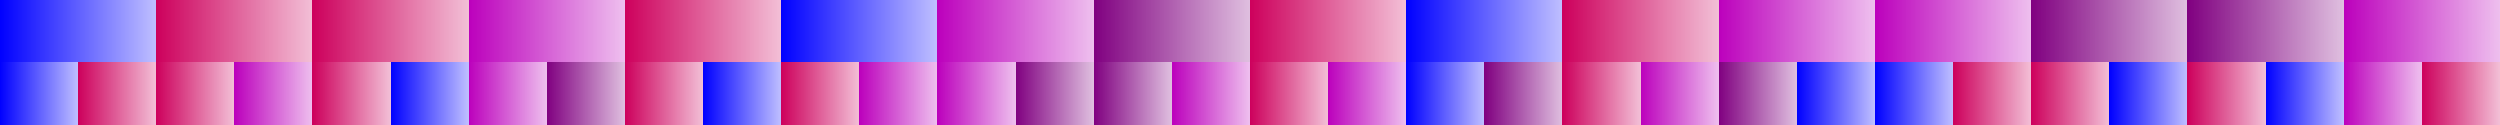
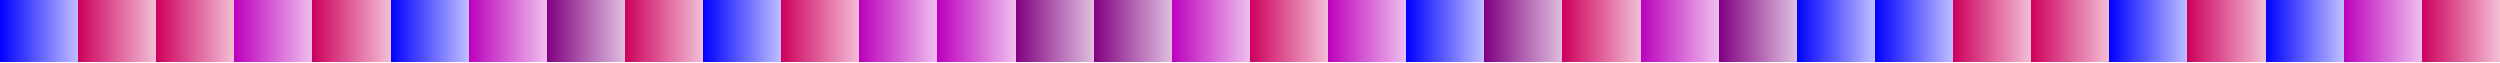
- <svg xmlns="http://www.w3.org/2000/svg" width="600pt" height="30pt" viewBox="0 0 600 30" version="1.1" shape-rendering="crispEdges">
+ <svg xmlns="http://www.w3.org/2000/svg" width="600pt" height="15pt" viewBox="0 0 600 15" version="1.1" shape-rendering="crispEdges">
  <defs>
-     <linearGradient id="linear0" gradientUnits="userSpaceOnUse" x1="0" y1="0" x2="37.5" y2="0">
+     <linearGradient id="linear0" gradientUnits="userSpaceOnUse" x1="0" y1="0" x2="18.75" y2="0">
      <stop offset="0" style="stop-color:rgb(0%,0%,100%);stop-opacity:1;" />
      <stop offset="1" style="stop-color:rgb(0%,0%,100%);stop-opacity:0.25;" />
    </linearGradient>
-     <linearGradient id="linear1" gradientUnits="userSpaceOnUse" x1="37.5" y1="0" x2="75" y2="0">
+     <linearGradient id="linear1" gradientUnits="userSpaceOnUse" x1="18.75" y1="0" x2="37.5" y2="0">
      <stop offset="0" style="stop-color:rgb(80.242%,0%,36.225%);stop-opacity:1;" />
      <stop offset="1" style="stop-color:rgb(80.242%,0%,36.225%);stop-opacity:0.25;" />
    </linearGradient>
-     <linearGradient id="linear2" gradientUnits="userSpaceOnUse" x1="75" y1="0" x2="112.5" y2="0">
+     <linearGradient id="linear2" gradientUnits="userSpaceOnUse" x1="37.5" y1="0" x2="56.25" y2="0">
      <stop offset="0" style="stop-color:rgb(80.242%,0%,36.225%);stop-opacity:1;" />
      <stop offset="1" style="stop-color:rgb(80.242%,0%,36.225%);stop-opacity:0.25;" />
    </linearGradient>
-     <linearGradient id="linear3" gradientUnits="userSpaceOnUse" x1="112.5" y1="0" x2="150" y2="0">
+     <linearGradient id="linear3" gradientUnits="userSpaceOnUse" x1="56.25" y1="0" x2="75" y2="0">
      <stop offset="0" style="stop-color:rgb(73.536%,0%,73.536%);stop-opacity:1;" />
      <stop offset="1" style="stop-color:rgb(73.536%,0%,73.536%);stop-opacity:0.25;" />
    </linearGradient>
-     <linearGradient id="linear4" gradientUnits="userSpaceOnUse" x1="150" y1="0" x2="187.5" y2="0">
+     <linearGradient id="linear4" gradientUnits="userSpaceOnUse" x1="75" y1="0" x2="93.75" y2="0">
      <stop offset="0" style="stop-color:rgb(80.242%,0%,36.225%);stop-opacity:1;" />
      <stop offset="1" style="stop-color:rgb(80.242%,0%,36.225%);stop-opacity:0.25;" />
    </linearGradient>
-     <linearGradient id="linear5" gradientUnits="userSpaceOnUse" x1="187.5" y1="0" x2="225" y2="0">
+     <linearGradient id="linear5" gradientUnits="userSpaceOnUse" x1="93.75" y1="0" x2="112.5" y2="0">
      <stop offset="0" style="stop-color:rgb(0%,0%,100%);stop-opacity:1;" />
      <stop offset="1" style="stop-color:rgb(0%,0%,100%);stop-opacity:0.25;" />
    </linearGradient>
-     <linearGradient id="linear6" gradientUnits="userSpaceOnUse" x1="225" y1="0" x2="262.5" y2="0">
+     <linearGradient id="linear6" gradientUnits="userSpaceOnUse" x1="112.5" y1="0" x2="131.25" y2="0">
      <stop offset="0" style="stop-color:rgb(73.536%,0%,73.536%);stop-opacity:1;" />
      <stop offset="1" style="stop-color:rgb(73.536%,0%,73.536%);stop-opacity:0.25;" />
    </linearGradient>
-     <linearGradient id="linear7" gradientUnits="userSpaceOnUse" x1="262.5" y1="0" x2="300" y2="0">
+     <linearGradient id="linear7" gradientUnits="userSpaceOnUse" x1="131.25" y1="0" x2="150" y2="0">
      <stop offset="0" style="stop-color:rgb(50.196%,0%,50.196%);stop-opacity:1;" />
      <stop offset="1" style="stop-color:rgb(50.196%,0%,50.196%);stop-opacity:0.25;" />
    </linearGradient>
-     <linearGradient id="linear8" gradientUnits="userSpaceOnUse" x1="300" y1="0" x2="337.5" y2="0">
+     <linearGradient id="linear8" gradientUnits="userSpaceOnUse" x1="150" y1="0" x2="168.75" y2="0">
      <stop offset="0" style="stop-color:rgb(80.242%,0%,36.225%);stop-opacity:1;" />
      <stop offset="1" style="stop-color:rgb(80.242%,0%,36.225%);stop-opacity:0.25;" />
    </linearGradient>
-     <linearGradient id="linear9" gradientUnits="userSpaceOnUse" x1="337.5" y1="0" x2="375" y2="0">
+     <linearGradient id="linear9" gradientUnits="userSpaceOnUse" x1="168.75" y1="0" x2="187.5" y2="0">
      <stop offset="0" style="stop-color:rgb(0%,0%,100%);stop-opacity:1;" />
      <stop offset="1" style="stop-color:rgb(0%,0%,100%);stop-opacity:0.25;" />
    </linearGradient>
-     <linearGradient id="linear10" gradientUnits="userSpaceOnUse" x1="375" y1="0" x2="412.5" y2="0">
+     <linearGradient id="linear10" gradientUnits="userSpaceOnUse" x1="187.5" y1="0" x2="206.25" y2="0">
      <stop offset="0" style="stop-color:rgb(80.242%,0%,36.225%);stop-opacity:1;" />
      <stop offset="1" style="stop-color:rgb(80.242%,0%,36.225%);stop-opacity:0.25;" />
    </linearGradient>
-     <linearGradient id="linear11" gradientUnits="userSpaceOnUse" x1="412.5" y1="0" x2="450" y2="0">
+     <linearGradient id="linear11" gradientUnits="userSpaceOnUse" x1="206.25" y1="0" x2="225" y2="0">
      <stop offset="0" style="stop-color:rgb(73.536%,0%,73.536%);stop-opacity:1;" />
      <stop offset="1" style="stop-color:rgb(73.536%,0%,73.536%);stop-opacity:0.25;" />
    </linearGradient>
-     <linearGradient id="linear12" gradientUnits="userSpaceOnUse" x1="450" y1="0" x2="487.5" y2="0">
+     <linearGradient id="linear12" gradientUnits="userSpaceOnUse" x1="225" y1="0" x2="243.75" y2="0">
      <stop offset="0" style="stop-color:rgb(73.536%,0%,73.536%);stop-opacity:1;" />
      <stop offset="1" style="stop-color:rgb(73.536%,0%,73.536%);stop-opacity:0.25;" />
    </linearGradient>
-     <linearGradient id="linear13" gradientUnits="userSpaceOnUse" x1="487.5" y1="0" x2="525" y2="0">
+     <linearGradient id="linear13" gradientUnits="userSpaceOnUse" x1="243.75" y1="0" x2="262.5" y2="0">
      <stop offset="0" style="stop-color:rgb(50.196%,0%,50.196%);stop-opacity:1;" />
      <stop offset="1" style="stop-color:rgb(50.196%,0%,50.196%);stop-opacity:0.25;" />
    </linearGradient>
-     <linearGradient id="linear14" gradientUnits="userSpaceOnUse" x1="525" y1="0" x2="562.5" y2="0">
+     <linearGradient id="linear14" gradientUnits="userSpaceOnUse" x1="262.5" y1="0" x2="281.25" y2="0">
      <stop offset="0" style="stop-color:rgb(50.196%,0%,50.196%);stop-opacity:1;" />
      <stop offset="1" style="stop-color:rgb(50.196%,0%,50.196%);stop-opacity:0.25;" />
    </linearGradient>
-     <linearGradient id="linear15" gradientUnits="userSpaceOnUse" x1="562.5" y1="0" x2="600" y2="0">
+     <linearGradient id="linear15" gradientUnits="userSpaceOnUse" x1="281.25" y1="0" x2="300" y2="0">
      <stop offset="0" style="stop-color:rgb(73.536%,0%,73.536%);stop-opacity:1;" />
      <stop offset="1" style="stop-color:rgb(73.536%,0%,73.536%);stop-opacity:0.25;" />
    </linearGradient>
-     <linearGradient id="linear16" gradientUnits="userSpaceOnUse" x1="0" y1="0" x2="18.75" y2="0">
+     <linearGradient id="linear16" gradientUnits="userSpaceOnUse" x1="300" y1="0" x2="318.75" y2="0">
+       <stop offset="0" style="stop-color:rgb(80.242%,0%,36.225%);stop-opacity:1;" />
+       <stop offset="1" style="stop-color:rgb(80.242%,0%,36.225%);stop-opacity:0.25;" />
+     </linearGradient>
+     <linearGradient id="linear17" gradientUnits="userSpaceOnUse" x1="318.75" y1="0" x2="337.5" y2="0">
+       <stop offset="0" style="stop-color:rgb(73.536%,0%,73.536%);stop-opacity:1;" />
+       <stop offset="1" style="stop-color:rgb(73.536%,0%,73.536%);stop-opacity:0.25;" />
+     </linearGradient>
+     <linearGradient id="linear18" gradientUnits="userSpaceOnUse" x1="337.5" y1="0" x2="356.25" y2="0">
      <stop offset="0" style="stop-color:rgb(0%,0%,100%);stop-opacity:1;" />
      <stop offset="1" style="stop-color:rgb(0%,0%,100%);stop-opacity:0.25;" />
    </linearGradient>
-     <linearGradient id="linear17" gradientUnits="userSpaceOnUse" x1="18.75" y1="0" x2="37.5" y2="0">
+     <linearGradient id="linear19" gradientUnits="userSpaceOnUse" x1="356.25" y1="0" x2="375" y2="0">
+       <stop offset="0" style="stop-color:rgb(50.196%,0%,50.196%);stop-opacity:1;" />
+       <stop offset="1" style="stop-color:rgb(50.196%,0%,50.196%);stop-opacity:0.25;" />
+     </linearGradient>
+     <linearGradient id="linear20" gradientUnits="userSpaceOnUse" x1="375" y1="0" x2="393.75" y2="0">
      <stop offset="0" style="stop-color:rgb(80.242%,0%,36.225%);stop-opacity:1;" />
      <stop offset="1" style="stop-color:rgb(80.242%,0%,36.225%);stop-opacity:0.25;" />
    </linearGradient>
-     <linearGradient id="linear18" gradientUnits="userSpaceOnUse" x1="37.5" y1="0" x2="56.25" y2="0">
+     <linearGradient id="linear21" gradientUnits="userSpaceOnUse" x1="393.75" y1="0" x2="412.5" y2="0">
+       <stop offset="0" style="stop-color:rgb(73.536%,0%,73.536%);stop-opacity:1;" />
+       <stop offset="1" style="stop-color:rgb(73.536%,0%,73.536%);stop-opacity:0.25;" />
+     </linearGradient>
+     <linearGradient id="linear22" gradientUnits="userSpaceOnUse" x1="412.5" y1="0" x2="431.25" y2="0">
+       <stop offset="0" style="stop-color:rgb(50.196%,0%,50.196%);stop-opacity:1;" />
+       <stop offset="1" style="stop-color:rgb(50.196%,0%,50.196%);stop-opacity:0.25;" />
+     </linearGradient>
+     <linearGradient id="linear23" gradientUnits="userSpaceOnUse" x1="431.25" y1="0" x2="450" y2="0">
+       <stop offset="0" style="stop-color:rgb(0%,0%,100%);stop-opacity:1;" />
+       <stop offset="1" style="stop-color:rgb(0%,0%,100%);stop-opacity:0.25;" />
+     </linearGradient>
+     <linearGradient id="linear24" gradientUnits="userSpaceOnUse" x1="450" y1="0" x2="468.75" y2="0">
+       <stop offset="0" style="stop-color:rgb(0%,0%,100%);stop-opacity:1;" />
+       <stop offset="1" style="stop-color:rgb(0%,0%,100%);stop-opacity:0.25;" />
+     </linearGradient>
+     <linearGradient id="linear25" gradientUnits="userSpaceOnUse" x1="468.75" y1="0" x2="487.5" y2="0">
      <stop offset="0" style="stop-color:rgb(80.242%,0%,36.225%);stop-opacity:1;" />
      <stop offset="1" style="stop-color:rgb(80.242%,0%,36.225%);stop-opacity:0.25;" />
    </linearGradient>
-     <linearGradient id="linear19" gradientUnits="userSpaceOnUse" x1="56.25" y1="0" x2="75" y2="0">
+     <linearGradient id="linear26" gradientUnits="userSpaceOnUse" x1="487.5" y1="0" x2="506.25" y2="0">
+       <stop offset="0" style="stop-color:rgb(80.242%,0%,36.225%);stop-opacity:1;" />
+       <stop offset="1" style="stop-color:rgb(80.242%,0%,36.225%);stop-opacity:0.25;" />
+     </linearGradient>
+     <linearGradient id="linear27" gradientUnits="userSpaceOnUse" x1="506.25" y1="0" x2="525" y2="0">
+       <stop offset="0" style="stop-color:rgb(0%,0%,100%);stop-opacity:1;" />
+       <stop offset="1" style="stop-color:rgb(0%,0%,100%);stop-opacity:0.25;" />
+     </linearGradient>
+     <linearGradient id="linear28" gradientUnits="userSpaceOnUse" x1="525" y1="0" x2="543.75" y2="0">
+       <stop offset="0" style="stop-color:rgb(80.242%,0%,36.225%);stop-opacity:1;" />
+       <stop offset="1" style="stop-color:rgb(80.242%,0%,36.225%);stop-opacity:0.25;" />
+     </linearGradient>
+     <linearGradient id="linear29" gradientUnits="userSpaceOnUse" x1="543.75" y1="0" x2="562.5" y2="0">
+       <stop offset="0" style="stop-color:rgb(0%,0%,100%);stop-opacity:1;" />
+       <stop offset="1" style="stop-color:rgb(0%,0%,100%);stop-opacity:0.25;" />
+     </linearGradient>
+     <linearGradient id="linear30" gradientUnits="userSpaceOnUse" x1="562.5" y1="0" x2="581.25" y2="0">
      <stop offset="0" style="stop-color:rgb(73.536%,0%,73.536%);stop-opacity:1;" />
      <stop offset="1" style="stop-color:rgb(73.536%,0%,73.536%);stop-opacity:0.25;" />
    </linearGradient>
-     <linearGradient id="linear20" gradientUnits="userSpaceOnUse" x1="75" y1="0" x2="93.75" y2="0">
-       <stop offset="0" style="stop-color:rgb(80.242%,0%,36.225%);stop-opacity:1;" />
-       <stop offset="1" style="stop-color:rgb(80.242%,0%,36.225%);stop-opacity:0.25;" />
-     </linearGradient>
-     <linearGradient id="linear21" gradientUnits="userSpaceOnUse" x1="93.75" y1="0" x2="112.5" y2="0">
-       <stop offset="0" style="stop-color:rgb(0%,0%,100%);stop-opacity:1;" />
-       <stop offset="1" style="stop-color:rgb(0%,0%,100%);stop-opacity:0.25;" />
-     </linearGradient>
-     <linearGradient id="linear22" gradientUnits="userSpaceOnUse" x1="112.5" y1="0" x2="131.25" y2="0">
-       <stop offset="0" style="stop-color:rgb(73.536%,0%,73.536%);stop-opacity:1;" />
-       <stop offset="1" style="stop-color:rgb(73.536%,0%,73.536%);stop-opacity:0.25;" />
-     </linearGradient>
-     <linearGradient id="linear23" gradientUnits="userSpaceOnUse" x1="131.25" y1="0" x2="150" y2="0">
-       <stop offset="0" style="stop-color:rgb(50.196%,0%,50.196%);stop-opacity:1;" />
-       <stop offset="1" style="stop-color:rgb(50.196%,0%,50.196%);stop-opacity:0.25;" />
-     </linearGradient>
-     <linearGradient id="linear24" gradientUnits="userSpaceOnUse" x1="150" y1="0" x2="168.75" y2="0">
-       <stop offset="0" style="stop-color:rgb(80.242%,0%,36.225%);stop-opacity:1;" />
-       <stop offset="1" style="stop-color:rgb(80.242%,0%,36.225%);stop-opacity:0.25;" />
-     </linearGradient>
-     <linearGradient id="linear25" gradientUnits="userSpaceOnUse" x1="168.75" y1="0" x2="187.5" y2="0">
-       <stop offset="0" style="stop-color:rgb(0%,0%,100%);stop-opacity:1;" />
-       <stop offset="1" style="stop-color:rgb(0%,0%,100%);stop-opacity:0.25;" />
-     </linearGradient>
-     <linearGradient id="linear26" gradientUnits="userSpaceOnUse" x1="187.5" y1="0" x2="206.25" y2="0">
-       <stop offset="0" style="stop-color:rgb(80.242%,0%,36.225%);stop-opacity:1;" />
-       <stop offset="1" style="stop-color:rgb(80.242%,0%,36.225%);stop-opacity:0.25;" />
-     </linearGradient>
-     <linearGradient id="linear27" gradientUnits="userSpaceOnUse" x1="206.25" y1="0" x2="225" y2="0">
-       <stop offset="0" style="stop-color:rgb(73.536%,0%,73.536%);stop-opacity:1;" />
-       <stop offset="1" style="stop-color:rgb(73.536%,0%,73.536%);stop-opacity:0.25;" />
-     </linearGradient>
-     <linearGradient id="linear28" gradientUnits="userSpaceOnUse" x1="225" y1="0" x2="243.75" y2="0">
-       <stop offset="0" style="stop-color:rgb(73.536%,0%,73.536%);stop-opacity:1;" />
-       <stop offset="1" style="stop-color:rgb(73.536%,0%,73.536%);stop-opacity:0.25;" />
-     </linearGradient>
-     <linearGradient id="linear29" gradientUnits="userSpaceOnUse" x1="243.75" y1="0" x2="262.5" y2="0">
-       <stop offset="0" style="stop-color:rgb(50.196%,0%,50.196%);stop-opacity:1;" />
-       <stop offset="1" style="stop-color:rgb(50.196%,0%,50.196%);stop-opacity:0.25;" />
-     </linearGradient>
-     <linearGradient id="linear30" gradientUnits="userSpaceOnUse" x1="262.5" y1="0" x2="281.25" y2="0">
-       <stop offset="0" style="stop-color:rgb(50.196%,0%,50.196%);stop-opacity:1;" />
-       <stop offset="1" style="stop-color:rgb(50.196%,0%,50.196%);stop-opacity:0.25;" />
-     </linearGradient>
-     <linearGradient id="linear31" gradientUnits="userSpaceOnUse" x1="281.25" y1="0" x2="300" y2="0">
-       <stop offset="0" style="stop-color:rgb(73.536%,0%,73.536%);stop-opacity:1;" />
-       <stop offset="1" style="stop-color:rgb(73.536%,0%,73.536%);stop-opacity:0.25;" />
-     </linearGradient>
-     <linearGradient id="linear32" gradientUnits="userSpaceOnUse" x1="300" y1="0" x2="318.75" y2="0">
-       <stop offset="0" style="stop-color:rgb(80.242%,0%,36.225%);stop-opacity:1;" />
-       <stop offset="1" style="stop-color:rgb(80.242%,0%,36.225%);stop-opacity:0.25;" />
-     </linearGradient>
-     <linearGradient id="linear33" gradientUnits="userSpaceOnUse" x1="318.75" y1="0" x2="337.5" y2="0">
-       <stop offset="0" style="stop-color:rgb(73.536%,0%,73.536%);stop-opacity:1;" />
-       <stop offset="1" style="stop-color:rgb(73.536%,0%,73.536%);stop-opacity:0.25;" />
-     </linearGradient>
-     <linearGradient id="linear34" gradientUnits="userSpaceOnUse" x1="337.5" y1="0" x2="356.25" y2="0">
-       <stop offset="0" style="stop-color:rgb(0%,0%,100%);stop-opacity:1;" />
-       <stop offset="1" style="stop-color:rgb(0%,0%,100%);stop-opacity:0.25;" />
-     </linearGradient>
-     <linearGradient id="linear35" gradientUnits="userSpaceOnUse" x1="356.25" y1="0" x2="375" y2="0">
-       <stop offset="0" style="stop-color:rgb(50.196%,0%,50.196%);stop-opacity:1;" />
-       <stop offset="1" style="stop-color:rgb(50.196%,0%,50.196%);stop-opacity:0.25;" />
-     </linearGradient>
-     <linearGradient id="linear36" gradientUnits="userSpaceOnUse" x1="375" y1="0" x2="393.75" y2="0">
-       <stop offset="0" style="stop-color:rgb(80.242%,0%,36.225%);stop-opacity:1;" />
-       <stop offset="1" style="stop-color:rgb(80.242%,0%,36.225%);stop-opacity:0.25;" />
-     </linearGradient>
-     <linearGradient id="linear37" gradientUnits="userSpaceOnUse" x1="393.75" y1="0" x2="412.5" y2="0">
-       <stop offset="0" style="stop-color:rgb(73.536%,0%,73.536%);stop-opacity:1;" />
-       <stop offset="1" style="stop-color:rgb(73.536%,0%,73.536%);stop-opacity:0.25;" />
-     </linearGradient>
-     <linearGradient id="linear38" gradientUnits="userSpaceOnUse" x1="412.5" y1="0" x2="431.25" y2="0">
-       <stop offset="0" style="stop-color:rgb(50.196%,0%,50.196%);stop-opacity:1;" />
-       <stop offset="1" style="stop-color:rgb(50.196%,0%,50.196%);stop-opacity:0.25;" />
-     </linearGradient>
-     <linearGradient id="linear39" gradientUnits="userSpaceOnUse" x1="431.25" y1="0" x2="450" y2="0">
-       <stop offset="0" style="stop-color:rgb(0%,0%,100%);stop-opacity:1;" />
-       <stop offset="1" style="stop-color:rgb(0%,0%,100%);stop-opacity:0.25;" />
-     </linearGradient>
-     <linearGradient id="linear40" gradientUnits="userSpaceOnUse" x1="450" y1="0" x2="468.75" y2="0">
-       <stop offset="0" style="stop-color:rgb(0%,0%,100%);stop-opacity:1;" />
-       <stop offset="1" style="stop-color:rgb(0%,0%,100%);stop-opacity:0.25;" />
-     </linearGradient>
-     <linearGradient id="linear41" gradientUnits="userSpaceOnUse" x1="468.75" y1="0" x2="487.5" y2="0">
-       <stop offset="0" style="stop-color:rgb(80.242%,0%,36.225%);stop-opacity:1;" />
-       <stop offset="1" style="stop-color:rgb(80.242%,0%,36.225%);stop-opacity:0.25;" />
-     </linearGradient>
-     <linearGradient id="linear42" gradientUnits="userSpaceOnUse" x1="487.5" y1="0" x2="506.25" y2="0">
-       <stop offset="0" style="stop-color:rgb(80.242%,0%,36.225%);stop-opacity:1;" />
-       <stop offset="1" style="stop-color:rgb(80.242%,0%,36.225%);stop-opacity:0.25;" />
-     </linearGradient>
-     <linearGradient id="linear43" gradientUnits="userSpaceOnUse" x1="506.25" y1="0" x2="525" y2="0">
-       <stop offset="0" style="stop-color:rgb(0%,0%,100%);stop-opacity:1;" />
-       <stop offset="1" style="stop-color:rgb(0%,0%,100%);stop-opacity:0.25;" />
-     </linearGradient>
-     <linearGradient id="linear44" gradientUnits="userSpaceOnUse" x1="525" y1="0" x2="543.75" y2="0">
-       <stop offset="0" style="stop-color:rgb(80.242%,0%,36.225%);stop-opacity:1;" />
-       <stop offset="1" style="stop-color:rgb(80.242%,0%,36.225%);stop-opacity:0.25;" />
-     </linearGradient>
-     <linearGradient id="linear45" gradientUnits="userSpaceOnUse" x1="543.75" y1="0" x2="562.5" y2="0">
-       <stop offset="0" style="stop-color:rgb(0%,0%,100%);stop-opacity:1;" />
-       <stop offset="1" style="stop-color:rgb(0%,0%,100%);stop-opacity:0.25;" />
-     </linearGradient>
-     <linearGradient id="linear46" gradientUnits="userSpaceOnUse" x1="562.5" y1="0" x2="581.25" y2="0">
-       <stop offset="0" style="stop-color:rgb(73.536%,0%,73.536%);stop-opacity:1;" />
-       <stop offset="1" style="stop-color:rgb(73.536%,0%,73.536%);stop-opacity:0.25;" />
-     </linearGradient>
-     <linearGradient id="linear47" gradientUnits="userSpaceOnUse" x1="581.25" y1="0" x2="600" y2="0">
+     <linearGradient id="linear31" gradientUnits="userSpaceOnUse" x1="581.25" y1="0" x2="600" y2="0">
      <stop offset="0" style="stop-color:rgb(80.242%,0%,36.225%);stop-opacity:1;" />
      <stop offset="1" style="stop-color:rgb(80.242%,0%,36.225%);stop-opacity:0.25;" />
    </linearGradient>
  </defs>
-   <g id="surface141">
-     <path style=" stroke:none;fill-rule:nonzero;fill:url(#linear0);" d="M 0 0 L 37.5 0 L 37.5 15 L 0 15 Z M 0 0 " />
-     <path style=" stroke:none;fill-rule:nonzero;fill:url(#linear1);" d="M 37.5 0 L 75 0 L 75 15 L 37.5 15 Z M 37.5 0 " />
-     <path style=" stroke:none;fill-rule:nonzero;fill:url(#linear2);" d="M 75 0 L 112.5 0 L 112.5 15 L 75 15 Z M 75 0 " />
-     <path style=" stroke:none;fill-rule:nonzero;fill:url(#linear3);" d="M 112.5 0 L 150 0 L 150 15 L 112.5 15 Z M 112.5 0 " />
-     <path style=" stroke:none;fill-rule:nonzero;fill:url(#linear4);" d="M 150 0 L 187.5 0 L 187.5 15 L 150 15 Z M 150 0 " />
-     <path style=" stroke:none;fill-rule:nonzero;fill:url(#linear5);" d="M 187.5 0 L 225 0 L 225 15 L 187.5 15 Z M 187.5 0 " />
-     <path style=" stroke:none;fill-rule:nonzero;fill:url(#linear6);" d="M 225 0 L 262.5 0 L 262.5 15 L 225 15 Z M 225 0 " />
-     <path style=" stroke:none;fill-rule:nonzero;fill:url(#linear7);" d="M 262.5 0 L 300 0 L 300 15 L 262.5 15 Z M 262.5 0 " />
-     <path style=" stroke:none;fill-rule:nonzero;fill:url(#linear8);" d="M 300 0 L 337.5 0 L 337.5 15 L 300 15 Z M 300 0 " />
-     <path style=" stroke:none;fill-rule:nonzero;fill:url(#linear9);" d="M 337.5 0 L 375 0 L 375 15 L 337.5 15 Z M 337.5 0 " />
-     <path style=" stroke:none;fill-rule:nonzero;fill:url(#linear10);" d="M 375 0 L 412.5 0 L 412.5 15 L 375 15 Z M 375 0 " />
-     <path style=" stroke:none;fill-rule:nonzero;fill:url(#linear11);" d="M 412.5 0 L 450 0 L 450 15 L 412.5 15 Z M 412.5 0 " />
-     <path style=" stroke:none;fill-rule:nonzero;fill:url(#linear12);" d="M 450 0 L 487.5 0 L 487.5 15 L 450 15 Z M 450 0 " />
-     <path style=" stroke:none;fill-rule:nonzero;fill:url(#linear13);" d="M 487.5 0 L 525 0 L 525 15 L 487.5 15 Z M 487.5 0 " />
-     <path style=" stroke:none;fill-rule:nonzero;fill:url(#linear14);" d="M 525 0 L 562.5 0 L 562.5 15 L 525 15 Z M 525 0 " />
-     <path style=" stroke:none;fill-rule:nonzero;fill:url(#linear15);" d="M 562.5 0 L 600 0 L 600 15 L 562.5 15 Z M 562.5 0 " />
-     <path style=" stroke:none;fill-rule:nonzero;fill:url(#linear16);" d="M 0 15 L 18.75 15 L 18.75 30 L 0 30 Z M 0 15 " />
-     <path style=" stroke:none;fill-rule:nonzero;fill:url(#linear17);" d="M 18.75 15 L 37.5 15 L 37.5 30 L 18.75 30 Z M 18.75 15 " />
-     <path style=" stroke:none;fill-rule:nonzero;fill:url(#linear18);" d="M 37.5 15 L 56.25 15 L 56.25 30 L 37.5 30 Z M 37.5 15 " />
-     <path style=" stroke:none;fill-rule:nonzero;fill:url(#linear19);" d="M 56.25 15 L 75 15 L 75 30 L 56.25 30 Z M 56.25 15 " />
-     <path style=" stroke:none;fill-rule:nonzero;fill:url(#linear20);" d="M 75 15 L 93.75 15 L 93.75 30 L 75 30 Z M 75 15 " />
-     <path style=" stroke:none;fill-rule:nonzero;fill:url(#linear21);" d="M 93.75 15 L 112.5 15 L 112.5 30 L 93.75 30 Z M 93.75 15 " />
-     <path style=" stroke:none;fill-rule:nonzero;fill:url(#linear22);" d="M 112.5 15 L 131.25 15 L 131.25 30 L 112.5 30 Z M 112.5 15 " />
-     <path style=" stroke:none;fill-rule:nonzero;fill:url(#linear23);" d="M 131.25 15 L 150 15 L 150 30 L 131.25 30 Z M 131.25 15 " />
-     <path style=" stroke:none;fill-rule:nonzero;fill:url(#linear24);" d="M 150 15 L 168.75 15 L 168.75 30 L 150 30 Z M 150 15 " />
-     <path style=" stroke:none;fill-rule:nonzero;fill:url(#linear25);" d="M 168.75 15 L 187.5 15 L 187.5 30 L 168.75 30 Z M 168.75 15 " />
-     <path style=" stroke:none;fill-rule:nonzero;fill:url(#linear26);" d="M 187.5 15 L 206.25 15 L 206.25 30 L 187.5 30 Z M 187.5 15 " />
-     <path style=" stroke:none;fill-rule:nonzero;fill:url(#linear27);" d="M 206.25 15 L 225 15 L 225 30 L 206.25 30 Z M 206.25 15 " />
-     <path style=" stroke:none;fill-rule:nonzero;fill:url(#linear28);" d="M 225 15 L 243.75 15 L 243.75 30 L 225 30 Z M 225 15 " />
-     <path style=" stroke:none;fill-rule:nonzero;fill:url(#linear29);" d="M 243.75 15 L 262.5 15 L 262.5 30 L 243.75 30 Z M 243.75 15 " />
-     <path style=" stroke:none;fill-rule:nonzero;fill:url(#linear30);" d="M 262.5 15 L 281.25 15 L 281.25 30 L 262.5 30 Z M 262.5 15 " />
-     <path style=" stroke:none;fill-rule:nonzero;fill:url(#linear31);" d="M 281.25 15 L 300 15 L 300 30 L 281.25 30 Z M 281.25 15 " />
-     <path style=" stroke:none;fill-rule:nonzero;fill:url(#linear32);" d="M 300 15 L 318.75 15 L 318.75 30 L 300 30 Z M 300 15 " />
-     <path style=" stroke:none;fill-rule:nonzero;fill:url(#linear33);" d="M 318.75 15 L 337.5 15 L 337.5 30 L 318.75 30 Z M 318.75 15 " />
-     <path style=" stroke:none;fill-rule:nonzero;fill:url(#linear34);" d="M 337.5 15 L 356.25 15 L 356.25 30 L 337.5 30 Z M 337.5 15 " />
-     <path style=" stroke:none;fill-rule:nonzero;fill:url(#linear35);" d="M 356.25 15 L 375 15 L 375 30 L 356.25 30 Z M 356.25 15 " />
-     <path style=" stroke:none;fill-rule:nonzero;fill:url(#linear36);" d="M 375 15 L 393.75 15 L 393.75 30 L 375 30 Z M 375 15 " />
-     <path style=" stroke:none;fill-rule:nonzero;fill:url(#linear37);" d="M 393.75 15 L 412.5 15 L 412.5 30 L 393.75 30 Z M 393.75 15 " />
-     <path style=" stroke:none;fill-rule:nonzero;fill:url(#linear38);" d="M 412.5 15 L 431.25 15 L 431.25 30 L 412.5 30 Z M 412.5 15 " />
-     <path style=" stroke:none;fill-rule:nonzero;fill:url(#linear39);" d="M 431.25 15 L 450 15 L 450 30 L 431.25 30 Z M 431.25 15 " />
-     <path style=" stroke:none;fill-rule:nonzero;fill:url(#linear40);" d="M 450 15 L 468.75 15 L 468.75 30 L 450 30 Z M 450 15 " />
-     <path style=" stroke:none;fill-rule:nonzero;fill:url(#linear41);" d="M 468.75 15 L 487.5 15 L 487.5 30 L 468.75 30 Z M 468.75 15 " />
-     <path style=" stroke:none;fill-rule:nonzero;fill:url(#linear42);" d="M 487.5 15 L 506.25 15 L 506.25 30 L 487.5 30 Z M 487.5 15 " />
-     <path style=" stroke:none;fill-rule:nonzero;fill:url(#linear43);" d="M 506.25 15 L 525 15 L 525 30 L 506.25 30 Z M 506.25 15 " />
-     <path style=" stroke:none;fill-rule:nonzero;fill:url(#linear44);" d="M 525 15 L 543.75 15 L 543.75 30 L 525 30 Z M 525 15 " />
-     <path style=" stroke:none;fill-rule:nonzero;fill:url(#linear45);" d="M 543.75 15 L 562.5 15 L 562.5 30 L 543.75 30 Z M 543.75 15 " />
-     <path style=" stroke:none;fill-rule:nonzero;fill:url(#linear46);" d="M 562.5 15 L 581.25 15 L 581.25 30 L 562.5 30 Z M 562.5 15 " />
-     <path style=" stroke:none;fill-rule:nonzero;fill:url(#linear47);" d="M 581.25 15 L 600 15 L 600 30 L 581.25 30 Z M 581.25 15 " />
+   <g id="surface145">
+     <path style=" stroke:none;fill-rule:nonzero;fill:url(#linear0);" d="M 0 0 L 18.75 0 L 18.75 15 L 0 15 Z M 0 0 " />
+     <path style=" stroke:none;fill-rule:nonzero;fill:url(#linear1);" d="M 18.75 0 L 37.5 0 L 37.5 15 L 18.75 15 Z M 18.75 0 " />
+     <path style=" stroke:none;fill-rule:nonzero;fill:url(#linear2);" d="M 37.5 0 L 56.25 0 L 56.25 15 L 37.5 15 Z M 37.5 0 " />
+     <path style=" stroke:none;fill-rule:nonzero;fill:url(#linear3);" d="M 56.25 0 L 75 0 L 75 15 L 56.25 15 Z M 56.25 0 " />
+     <path style=" stroke:none;fill-rule:nonzero;fill:url(#linear4);" d="M 75 0 L 93.75 0 L 93.75 15 L 75 15 Z M 75 0 " />
+     <path style=" stroke:none;fill-rule:nonzero;fill:url(#linear5);" d="M 93.75 0 L 112.5 0 L 112.5 15 L 93.75 15 Z M 93.75 0 " />
+     <path style=" stroke:none;fill-rule:nonzero;fill:url(#linear6);" d="M 112.5 0 L 131.25 0 L 131.25 15 L 112.5 15 Z M 112.5 0 " />
+     <path style=" stroke:none;fill-rule:nonzero;fill:url(#linear7);" d="M 131.25 0 L 150 0 L 150 15 L 131.25 15 Z M 131.25 0 " />
+     <path style=" stroke:none;fill-rule:nonzero;fill:url(#linear8);" d="M 150 0 L 168.75 0 L 168.75 15 L 150 15 Z M 150 0 " />
+     <path style=" stroke:none;fill-rule:nonzero;fill:url(#linear9);" d="M 168.75 0 L 187.5 0 L 187.5 15 L 168.75 15 Z M 168.75 0 " />
+     <path style=" stroke:none;fill-rule:nonzero;fill:url(#linear10);" d="M 187.5 0 L 206.25 0 L 206.25 15 L 187.5 15 Z M 187.5 0 " />
+     <path style=" stroke:none;fill-rule:nonzero;fill:url(#linear11);" d="M 206.25 0 L 225 0 L 225 15 L 206.25 15 Z M 206.25 0 " />
+     <path style=" stroke:none;fill-rule:nonzero;fill:url(#linear12);" d="M 225 0 L 243.75 0 L 243.75 15 L 225 15 Z M 225 0 " />
+     <path style=" stroke:none;fill-rule:nonzero;fill:url(#linear13);" d="M 243.75 0 L 262.5 0 L 262.5 15 L 243.75 15 Z M 243.75 0 " />
+     <path style=" stroke:none;fill-rule:nonzero;fill:url(#linear14);" d="M 262.5 0 L 281.25 0 L 281.25 15 L 262.5 15 Z M 262.5 0 " />
+     <path style=" stroke:none;fill-rule:nonzero;fill:url(#linear15);" d="M 281.25 0 L 300 0 L 300 15 L 281.25 15 Z M 281.25 0 " />
+     <path style=" stroke:none;fill-rule:nonzero;fill:url(#linear16);" d="M 300 0 L 318.75 0 L 318.75 15 L 300 15 Z M 300 0 " />
+     <path style=" stroke:none;fill-rule:nonzero;fill:url(#linear17);" d="M 318.75 0 L 337.5 0 L 337.5 15 L 318.75 15 Z M 318.75 0 " />
+     <path style=" stroke:none;fill-rule:nonzero;fill:url(#linear18);" d="M 337.5 0 L 356.25 0 L 356.25 15 L 337.5 15 Z M 337.5 0 " />
+     <path style=" stroke:none;fill-rule:nonzero;fill:url(#linear19);" d="M 356.25 0 L 375 0 L 375 15 L 356.25 15 Z M 356.25 0 " />
+     <path style=" stroke:none;fill-rule:nonzero;fill:url(#linear20);" d="M 375 0 L 393.75 0 L 393.75 15 L 375 15 Z M 375 0 " />
+     <path style=" stroke:none;fill-rule:nonzero;fill:url(#linear21);" d="M 393.75 0 L 412.5 0 L 412.5 15 L 393.75 15 Z M 393.75 0 " />
+     <path style=" stroke:none;fill-rule:nonzero;fill:url(#linear22);" d="M 412.5 0 L 431.25 0 L 431.25 15 L 412.5 15 Z M 412.5 0 " />
+     <path style=" stroke:none;fill-rule:nonzero;fill:url(#linear23);" d="M 431.25 0 L 450 0 L 450 15 L 431.25 15 Z M 431.25 0 " />
+     <path style=" stroke:none;fill-rule:nonzero;fill:url(#linear24);" d="M 450 0 L 468.75 0 L 468.75 15 L 450 15 Z M 450 0 " />
+     <path style=" stroke:none;fill-rule:nonzero;fill:url(#linear25);" d="M 468.75 0 L 487.5 0 L 487.5 15 L 468.75 15 Z M 468.75 0 " />
+     <path style=" stroke:none;fill-rule:nonzero;fill:url(#linear26);" d="M 487.5 0 L 506.25 0 L 506.25 15 L 487.5 15 Z M 487.5 0 " />
+     <path style=" stroke:none;fill-rule:nonzero;fill:url(#linear27);" d="M 506.25 0 L 525 0 L 525 15 L 506.25 15 Z M 506.25 0 " />
+     <path style=" stroke:none;fill-rule:nonzero;fill:url(#linear28);" d="M 525 0 L 543.75 0 L 543.75 15 L 525 15 Z M 525 0 " />
+     <path style=" stroke:none;fill-rule:nonzero;fill:url(#linear29);" d="M 543.75 0 L 562.5 0 L 562.5 15 L 543.75 15 Z M 543.75 0 " />
+     <path style=" stroke:none;fill-rule:nonzero;fill:url(#linear30);" d="M 562.5 0 L 581.25 0 L 581.25 15 L 562.5 15 Z M 562.5 0 " />
+     <path style=" stroke:none;fill-rule:nonzero;fill:url(#linear31);" d="M 581.25 0 L 600 0 L 600 15 L 581.25 15 Z M 581.25 0 " />
  </g>
</svg>
